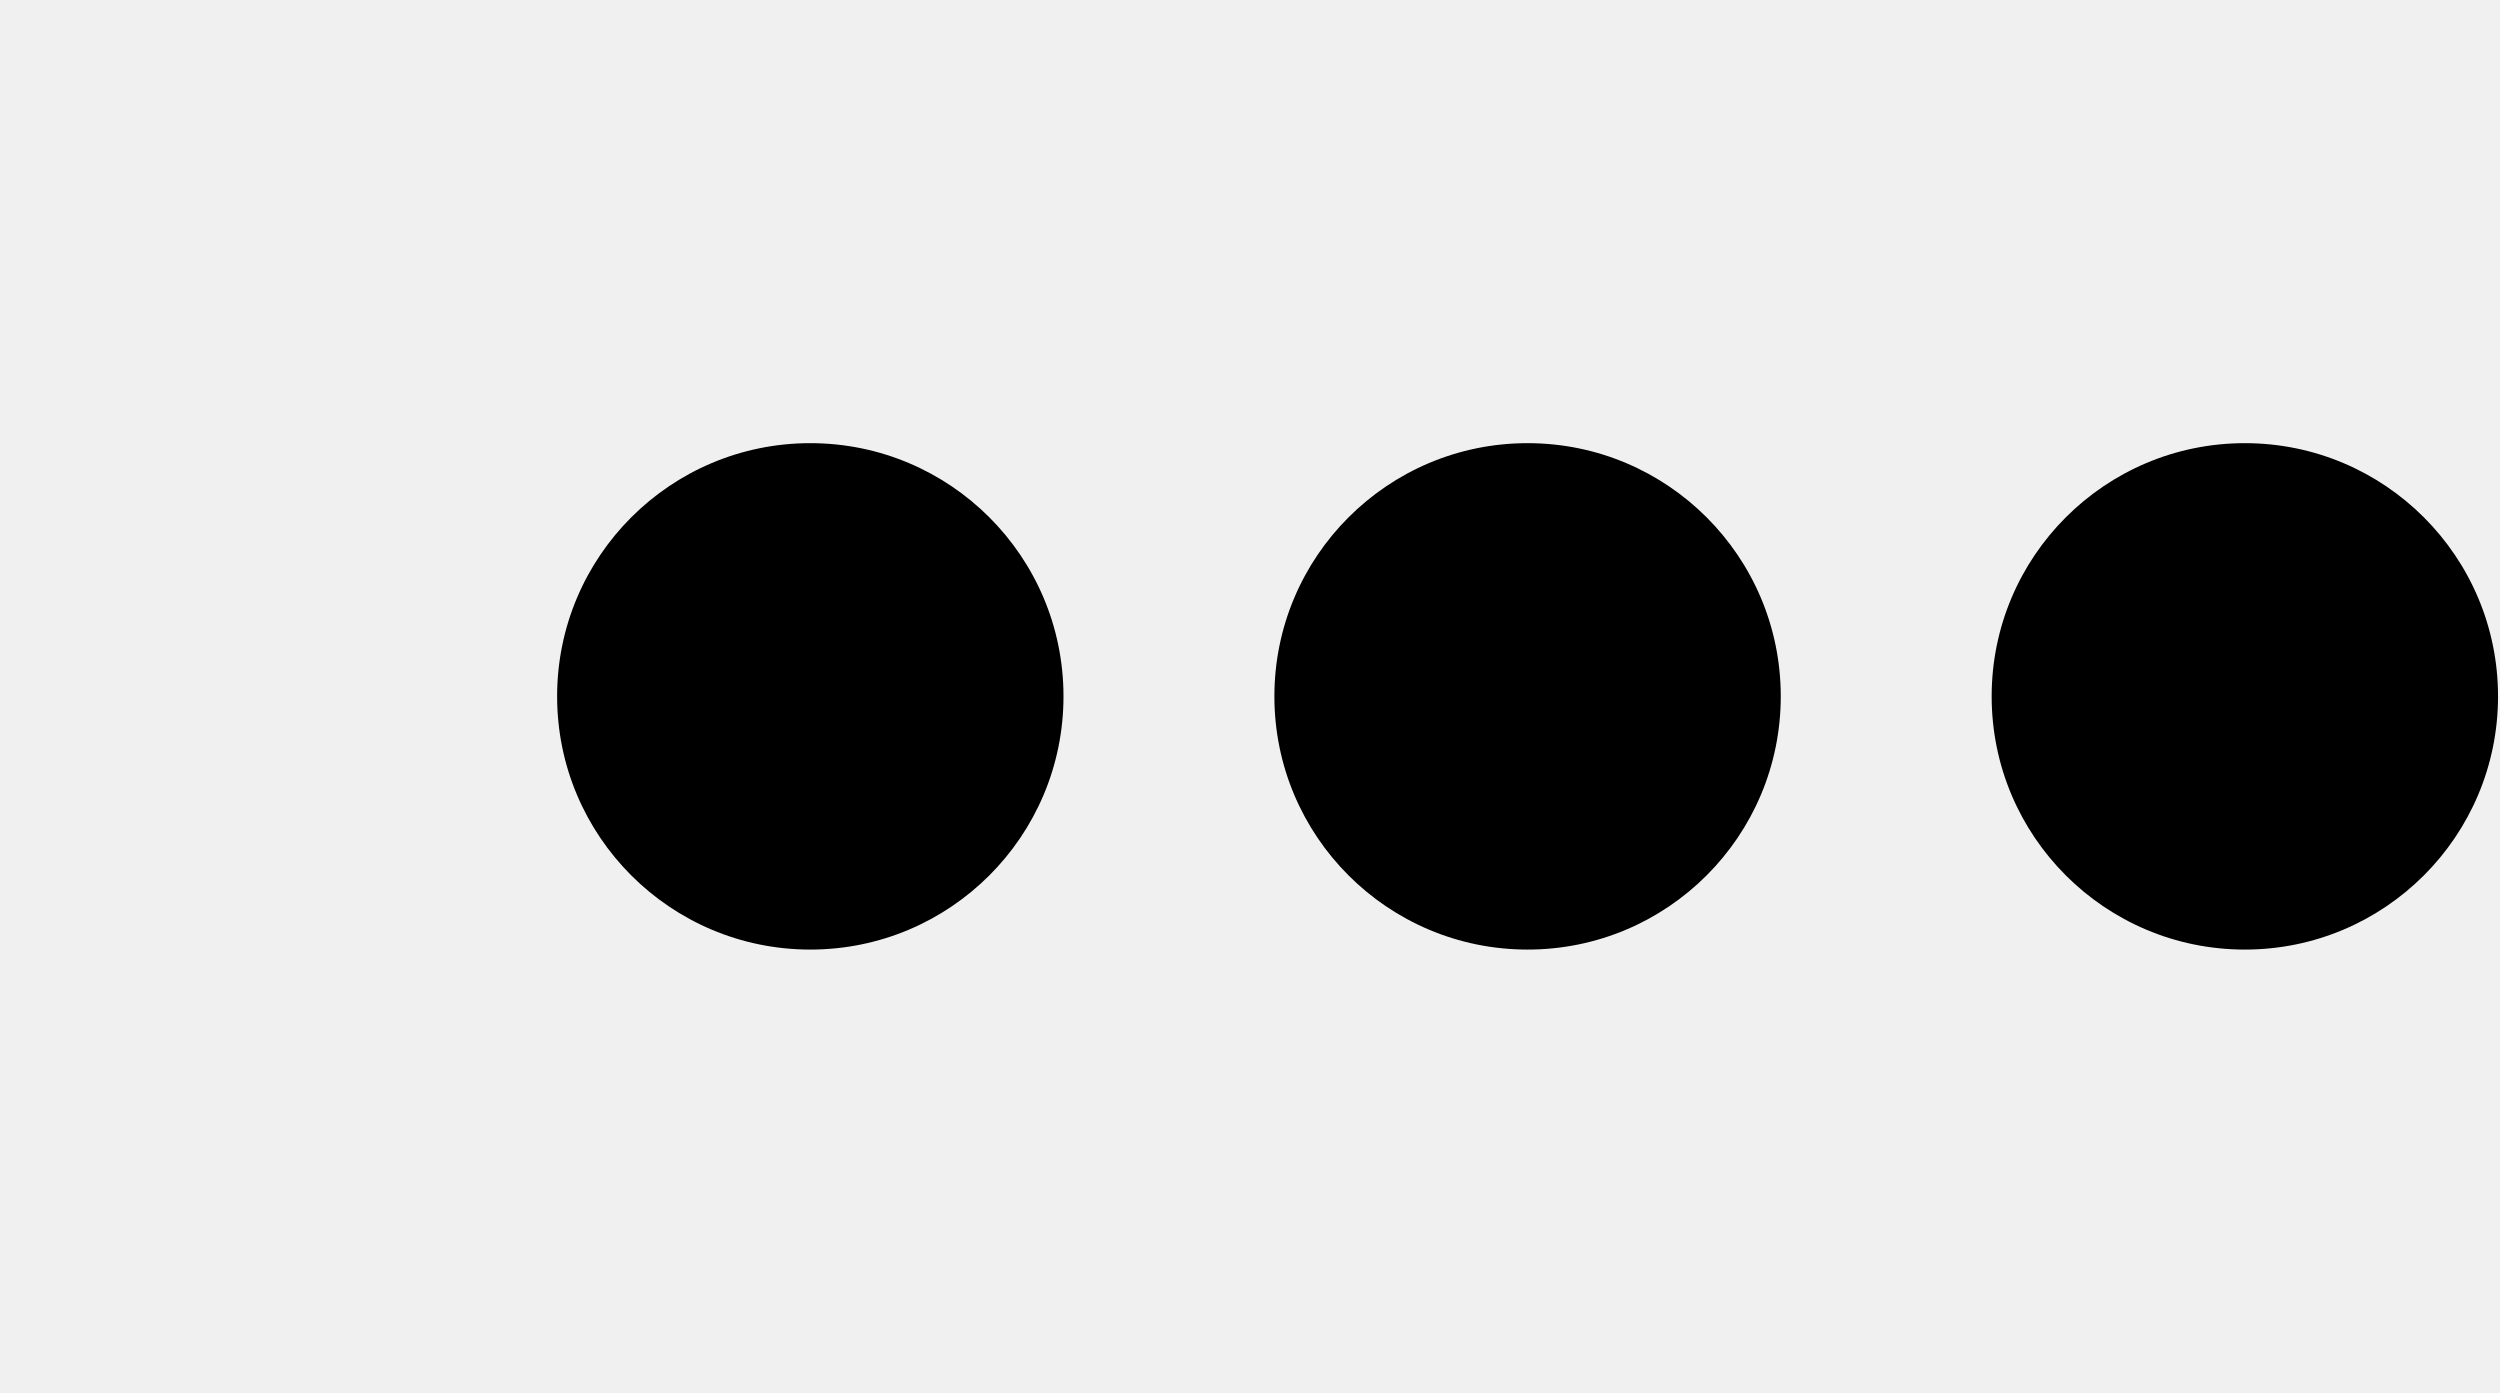
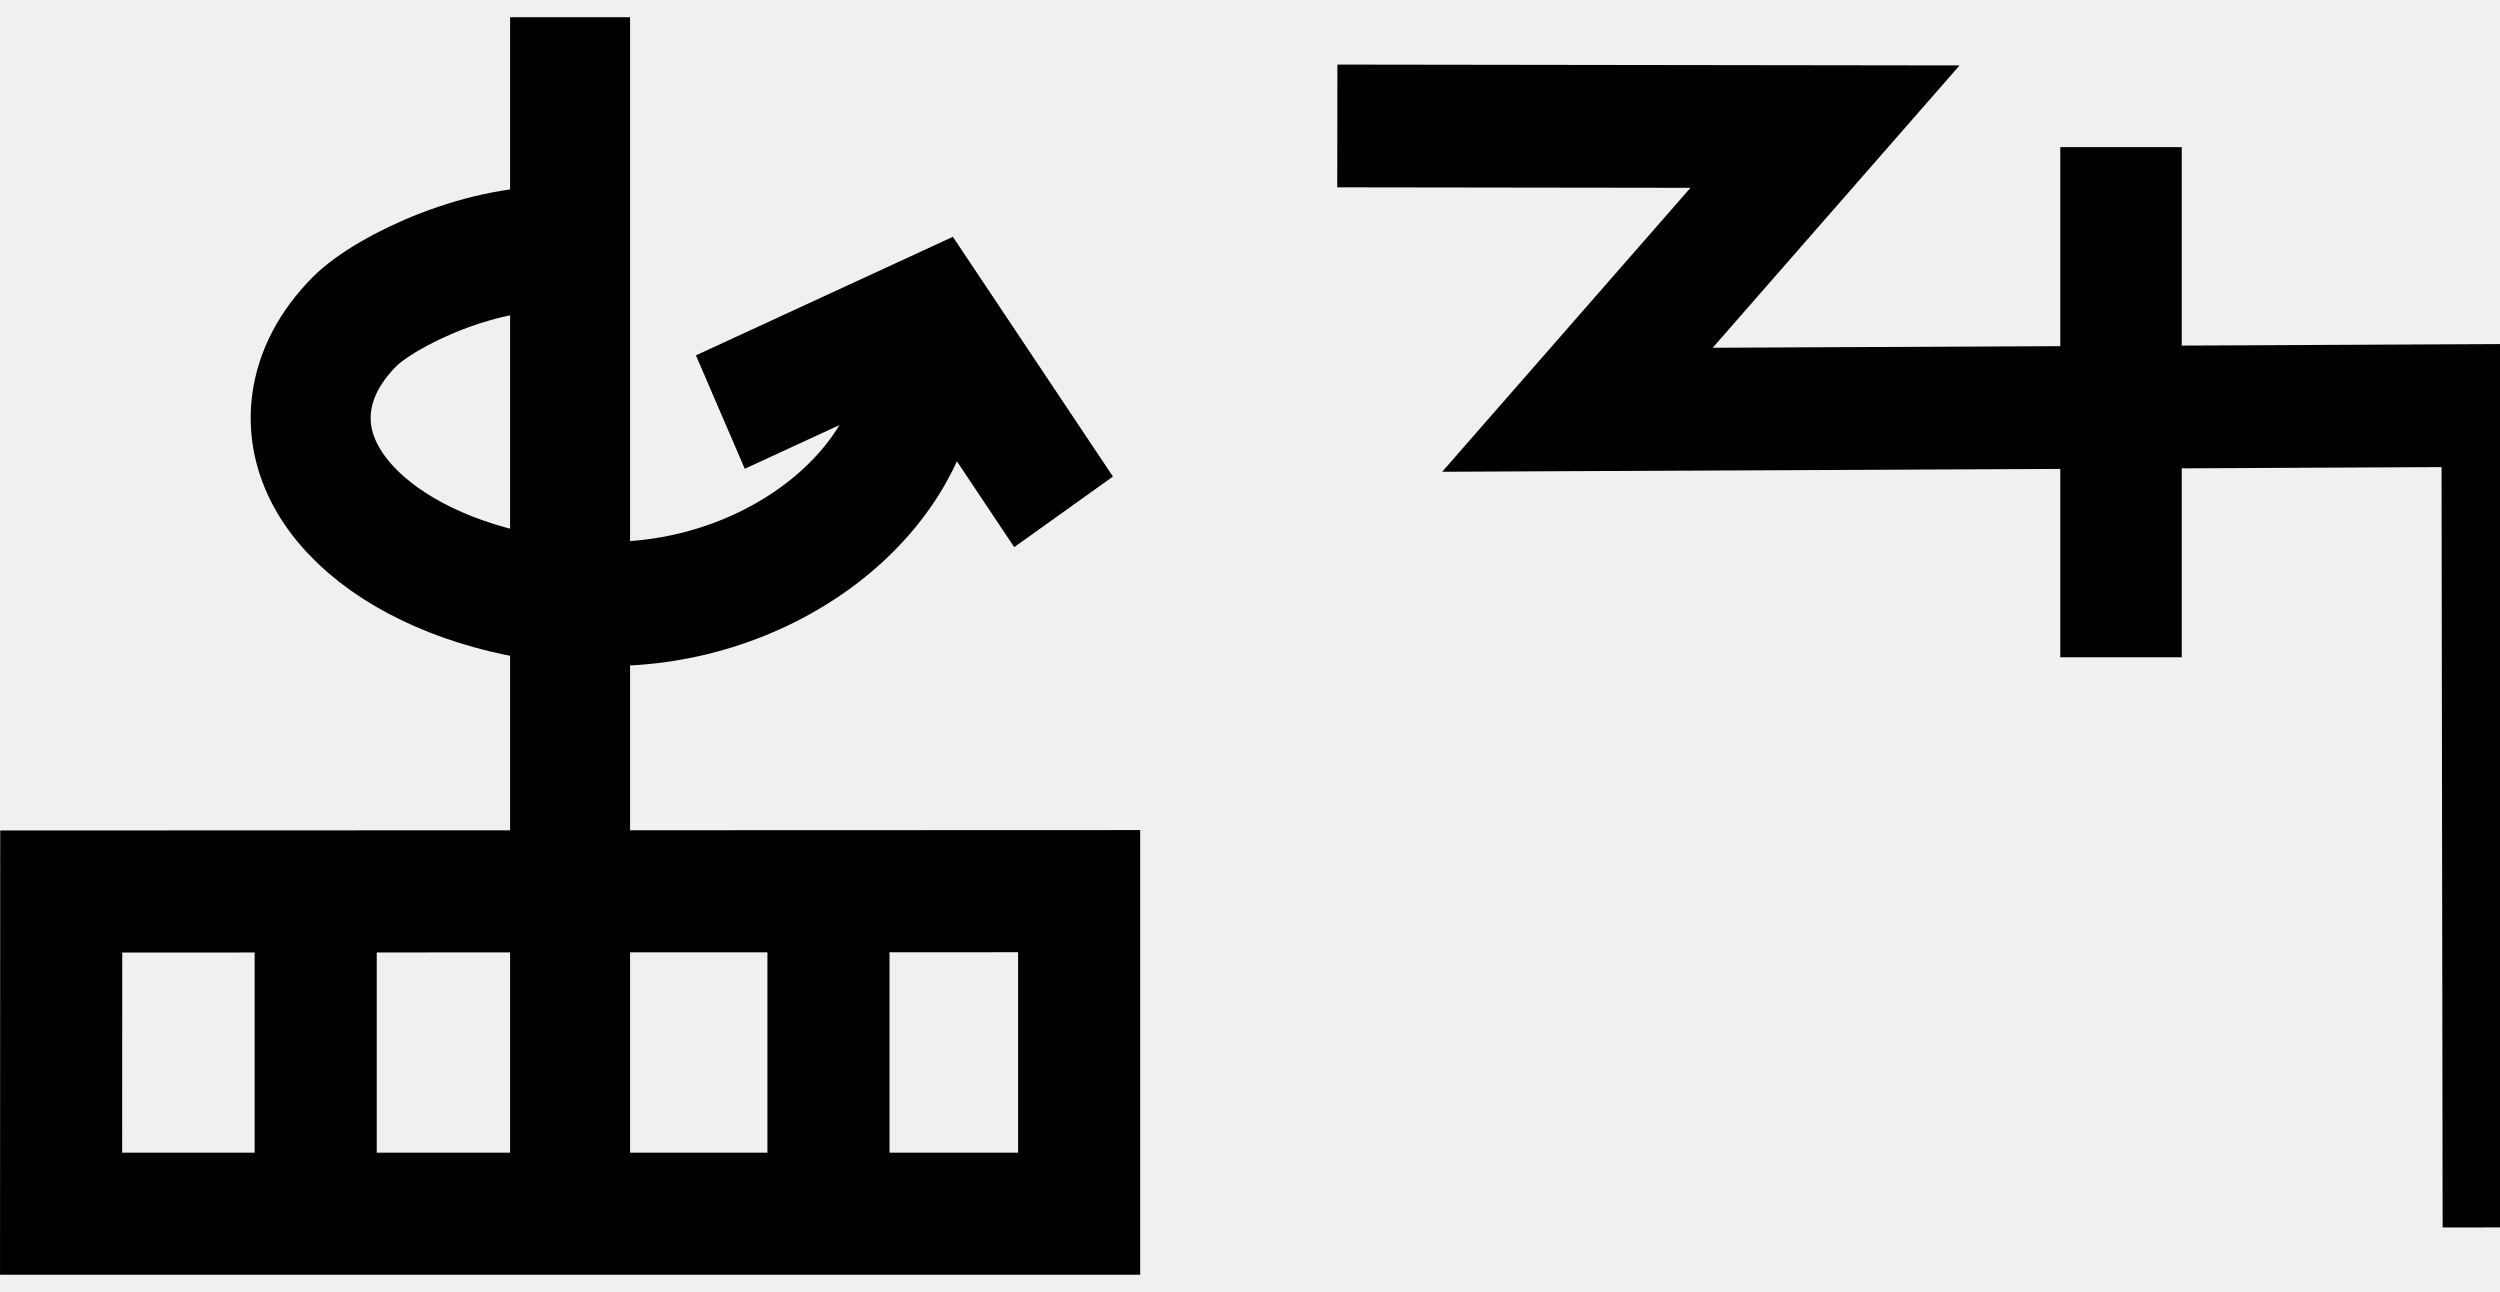
- <svg xmlns="http://www.w3.org/2000/svg" width="35.9" height="20" viewBox="0 0 35.9 20" version="1.1" id="svg3807">
+ <svg xmlns="http://www.w3.org/2000/svg" width="38.7" height="20" viewBox="0 0 38.7 20" version="1.1" id="svg3807">
  <g id="layer L1" transform="translate(0,10)">
    <g transform="translate(0,0)">
-       <g />
-     </g>
-     <g transform="translate(8,0)">
      <g id="layer1" transform="translate(0,-291.7083)">
        <g transform="matrix(1.172932,0,0,-0.9520283,-583.8196,-1486.07)" id="g10351" style="stroke-width:1.788;stroke-miterlimit:4;stroke-dasharray:none">
          <g transform="matrix(0.9094024,0,0,1.120415,45.09442,226.1223)" id="g10351-0" style="stroke-width:1.789;stroke-miterlimit:4;stroke-dasharray:none">
            <g id="g2601" transform="matrix(0.8925618,0,0,0.8925266,53.47671,-202.8362)" style="stroke-width:2.005">
-               <g id="g3084" transform="matrix(1.011122,0,0,0.9932151,-7.370096,-13.71252)" style="stroke-width:2.001">
-                 <g transform="matrix(0.8377975,0,0,0.8280196,-39.34358,-319.7406)" id="g10367" style="stroke-width:2.22;stroke-miterlimit:4;stroke-dasharray:none">
-                   <g id="g2860">
-                     <ellipse style="fill:#000000;fill-opacity:1;fill-rule:evenodd;stroke:none;stroke-width:2.03;stroke-linecap:butt;stroke-linejoin:miter;stroke-miterlimit:4;stroke-dasharray:none;stroke-opacity:1" id="path3355-3-9-8" cx="647.744" cy="-1866.407" rx="4.508" ry="4.644" />
+               <g transform="matrix(0.9161032,0,0,-0.9078513,101.9969,-4745.411)" id="g14246" style="stroke-width:2.177;stroke-miterlimit:4;stroke-dasharray:none">
+                 <g transform="matrix(1.222974,0,0,1.234139,-146.3597,738.2648)" id="g14253">
+                   <g transform="translate(-39.3611,1.9848)" id="g14264" style="stroke-width:1.772;stroke-miterlimit:4;stroke-dasharray:none">
+                     <g id="g10359-10-8" transform="matrix(1,0,0,-1,-52.73343,-5050.882)" style="stroke-width:1.772;stroke-miterlimit:4;stroke-dasharray:none">
+                       <g transform="matrix(1,0,0,-1,9.453375,-5051.509)" id="g14371">
+                         <g id="g10364-8-3" transform="matrix(1,0,0,-1,-48.16121,-5051.049)" />
+                         <g transform="translate(-27.1658,1.5491)" id="g14427">
+                           <g id="g10367-880-7" transform="matrix(1,0,0,-1,-48.16121,-5051.049)" />
+                           <g transform="translate(-45.4538,2.7243)" id="g14438">
+                             <g id="g10370-7-5" transform="matrix(1,0,0,-1,-48.16121,-5051.049)" />
+                             <g transform="translate(-30.4313,0.6037)" id="g14451">
+                               <g id="g12601" style="stroke-width:2.605;stroke-miterlimit:4;stroke-dasharray:none" transform="matrix(0.6486516,0,0,0.7128036,230.9036,-908.8502)">
+                                 <g style="stroke-width:1.48;stroke-miterlimit:4;stroke-dasharray:none" transform="matrix(1.846011,0,0,-1.679871,592.5355,-3070.463)" id="g4509-93-8">
+                                   <g id="g20055" transform="matrix(0.8002002,0,0,0.8223537,5.468814,10.95793)" style="stroke-width:1.824">
+                                     <g id="g20314" transform="matrix(0.9998634,0,0,-1,0.00611664,131.9087)" style="stroke-width:1.824">
+                                       <g id="g1248" transform="matrix(0.4865709,0,0,0.481358,19.61969,44.79501)" style="stroke-width:3.769;stroke-miterlimit:4;stroke-dasharray:none">
+                                         <g id="g1560" transform="matrix(0.7986289,0,0,0.7988544,6.441648,13.45424)" style="stroke-width:4.719">
+                                           <g id="g1745" transform="translate(8.315181,-6.137492)">
+                                             <g id="g2469" transform="translate(17.57402,-2.212496)">
+                                               <g id="g5102" transform="translate(-5.102108,0.563919)" style="stroke-width:3.775;stroke-miterlimit:4;stroke-dasharray:none">
+                                                 <g id="g8395" transform="translate(-1.821697,1.05357)">
+                                                   <g id="g8688" transform="translate(-0.2488129,-1.253024)">
+                                                     <g id="g9078" transform="translate(0.04681289,0.560783)" style="stroke-width:4.719;stroke-miterlimit:4;stroke-dasharray:none">
+                                                       <g id="g9477">
+                                                         <g id="g11145">
+                                                           <g id="g951" transform="translate(3.415347e-7,2.528218)">
+                                                             <g id="g1689" transform="translate(3.4154001e-7,-0.3041344)">
+                                                               <g id="g1890" transform="matrix(-1,0,0,1,89.45074,-3.565848)">
+                                                                 <g id="g2532" transform="translate(-24.9151,-4.842077)" style="stroke:#000000;stroke-opacity:1;fill:#ffffff;fill-opacity:1">
+                                                                   <g id="g2687" transform="translate(0.2841869,-2.664559)">
+                                                                     <g transform="matrix(-1.954448,0,0,1.988763,3147.026,564.0587)" id="g8303-2" style="stroke-width:2.393;stroke-miterlimit:4;stroke-dasharray:none">
+                                                                       <g id="g1396" transform="translate(0.3913089,0.2967671)">
+                                                                         <path id="path4186-6-7-9-2-6-0-9-9-27-3-1-4-5-5" d="m 1583.639,-258.98 -2.628,-3.803 -4.218,1.88" style="fill:none;fill-rule:evenodd;stroke:#000000;stroke-width:2.393;stroke-linecap:butt;stroke-linejoin:miter;stroke-miterlimit:4;stroke-dasharray:none;stroke-opacity:1" />
+                                                                         <path id="path3355-2-3-0-7-5-4-0-4" d="m 1573.748,-264.044 c -1.636,-0.125 -3.637,0.795 -4.263,1.41 -0.471,0.463 -0.771,0.995 -0.845,1.569 -0.256,1.977 2.259,3.701 5.617,3.852 3.358,0.151 6.51,-2.083 6.543,-4.816" style="fill:none;fill-rule:evenodd;stroke:#000000;stroke-width:2.393;stroke-linecap:butt;stroke-linejoin:miter;stroke-miterlimit:4;stroke-dasharray:none;stroke-opacity:1" />
+                                                                         <path id="path4186-6-7-94-4-93-5-9-9-2-7" d="m 1573.796,-245.718 v -22.794" style="fill:none;fill-rule:evenodd;stroke:#000000;stroke-width:2.393;stroke-linecap:butt;stroke-linejoin:miter;stroke-miterlimit:4;stroke-dasharray:none;stroke-opacity:1" />
+                                                                         <g id="g2792" transform="matrix(1.428857,0,0,-1.380594,1407.707,46.14246)" style="stroke-width:3.789;stroke-miterlimit:4;stroke-dasharray:none">
+                                                                           <path style="fill:none;fill-rule:evenodd;stroke:#000000;stroke-width:1.704;stroke-linecap:butt;stroke-linejoin:miter;stroke-miterlimit:4;stroke-dasharray:none;stroke-opacity:1" d="m 109.136,215.708 c 1.336,0 12.873,0.004 14.209,0.005 v -4.502 h -14.211 z" id="path4186-6-5-5-9-6-2-6-9-2-2-1-6-7-5-9-6-4-3-8-9-4-8-8-4" />
+                                                                           <path style="fill:none;fill-rule:evenodd;stroke:#000000;stroke-width:1.704;stroke-linecap:butt;stroke-linejoin:miter;stroke-miterlimit:4;stroke-dasharray:none;stroke-opacity:1" d="m 112.688,216.046 v -5.168" id="path4186-6-5-5-9-6-2-6-9-2-2-1-6-7-5-9-6-4-3-8-9-4-8-8-4-4" />
+                                                                           <path style="fill:none;fill-rule:evenodd;stroke:#000000;stroke-width:1.704;stroke-linecap:butt;stroke-linejoin:miter;stroke-miterlimit:4;stroke-dasharray:none;stroke-opacity:1" d="m 119.846,216.046 v -5.168" id="path4186-6-5-5-9-6-2-6-9-2-2-1-6-7-5-9-6-4-3-8-9-4-8-8-4-4-0" />
+                                                                         </g>
+                                                                       </g>
+                                                                     </g>
+                                                                   </g>
+                                                                 </g>
+                                                               </g>
+                                                             </g>
+                                                           </g>
+                                                         </g>
+                                                       </g>
+                                                     </g>
+                                                   </g>
+                                                 </g>
+                                               </g>
+                                             </g>
+                                           </g>
+                                         </g>
+                                       </g>
+                                     </g>
+                                   </g>
+                                 </g>
+                               </g>
+                             </g>
+                           </g>
+                         </g>
+                       </g>
+                     </g>
                  </g>
                </g>
              </g>
            </g>
          </g>
        </g>
      </g>
    </g>
-     <g transform="translate(18.3,0)">
+     <g transform="translate(20.7,0)">
      <g id="layer1" transform="translate(0,-291.7083)">
        <g transform="matrix(1.172932,0,0,-0.9520283,-583.8196,-1486.07)" id="g10351" style="stroke-width:1.788;stroke-miterlimit:4;stroke-dasharray:none">
          <g transform="matrix(0.9094024,0,0,1.120415,45.09442,226.1223)" id="g10351-0" style="stroke-width:1.789;stroke-miterlimit:4;stroke-dasharray:none">
            <g id="g2601" transform="matrix(0.8925618,0,0,0.8925266,53.47671,-202.8362)" style="stroke-width:2.005">
-               <g id="g3084" transform="matrix(1.011122,0,0,0.9932151,-7.370096,-13.71252)" style="stroke-width:2.001">
-                 <g transform="matrix(0.8377975,0,0,0.8280196,-39.34358,-319.7406)" id="g10367" style="stroke-width:2.22;stroke-miterlimit:4;stroke-dasharray:none">
-                   <g id="g2860">
-                     <ellipse style="fill:#000000;fill-opacity:1;fill-rule:evenodd;stroke:none;stroke-width:2.03;stroke-linecap:butt;stroke-linejoin:miter;stroke-miterlimit:4;stroke-dasharray:none;stroke-opacity:1" id="path3355-3-9-8" cx="647.744" cy="-1866.407" rx="4.508" ry="4.644" />
+               <g transform="matrix(0.9161032,0,0,-0.9078513,101.9969,-4745.411)" id="g14246" style="stroke-width:2.177;stroke-miterlimit:4;stroke-dasharray:none">
+                 <g id="g2026" transform="matrix(0.9836948,0,0,1.003382,0.4820347,12.44281)" style="stroke-width:2.191">
+                   <g id="g10351-6-6" transform="matrix(1,0,0,-1,-52.6095,-5050.459)" style="stroke-width:2.191;stroke-miterlimit:4;stroke-dasharray:none">
+                     <path id="path4186-6-7-94-7-8-3-4-9-4-6-7-7-6-2-7-8" d="m 505.411,-1877.514 v 9.106" style="fill:none;fill-rule:evenodd;stroke:#000000;stroke-width:2.191;stroke-linecap:butt;stroke-linejoin:miter;stroke-miterlimit:4;stroke-dasharray:none;stroke-opacity:1" />
                  </g>
-                 </g>
-               </g>
-             </g>
-           </g>
-         </g>
-       </g>
-     </g>
-     <g transform="translate(28.6,0)">
-       <g id="layer1" transform="translate(0,-291.7083)">
-         <g transform="matrix(1.172932,0,0,-0.9520283,-583.8196,-1486.07)" id="g10351" style="stroke-width:1.788;stroke-miterlimit:4;stroke-dasharray:none">
-           <g transform="matrix(0.9094024,0,0,1.120415,45.09442,226.1223)" id="g10351-0" style="stroke-width:1.789;stroke-miterlimit:4;stroke-dasharray:none">
-             <g id="g2601" transform="matrix(0.8925618,0,0,0.8925266,53.47671,-202.8362)" style="stroke-width:2.005">
-               <g id="g3084" transform="matrix(1.011122,0,0,0.9932151,-7.370096,-13.71252)" style="stroke-width:2.001">
-                 <g transform="matrix(0.8377975,0,0,0.8280196,-39.34358,-319.7406)" id="g10367" style="stroke-width:2.22;stroke-miterlimit:4;stroke-dasharray:none">
-                   <g id="g2860">
-                     <ellipse style="fill:#000000;fill-opacity:1;fill-rule:evenodd;stroke:none;stroke-width:2.03;stroke-linecap:butt;stroke-linejoin:miter;stroke-miterlimit:4;stroke-dasharray:none;stroke-opacity:1" id="path3355-3-9-8" cx="647.744" cy="-1866.407" rx="4.508" ry="4.644" />
-                   </g>
+                   <path style="fill:none;fill-rule:evenodd;stroke:#000000;stroke-width:2.191;stroke-linecap:butt;stroke-linejoin:miter;stroke-miterlimit:4;stroke-dasharray:none;stroke-opacity:1" d="m 438.662,-3182.429 8.799,0.012 -4.467,5.054 16.685,-0.077 0.021,14.672" id="path4176-9-6-97-2" />
                </g>
              </g>
            </g>
          </g>
        </g>
      </g>
    </g>
  </g>
</svg>
